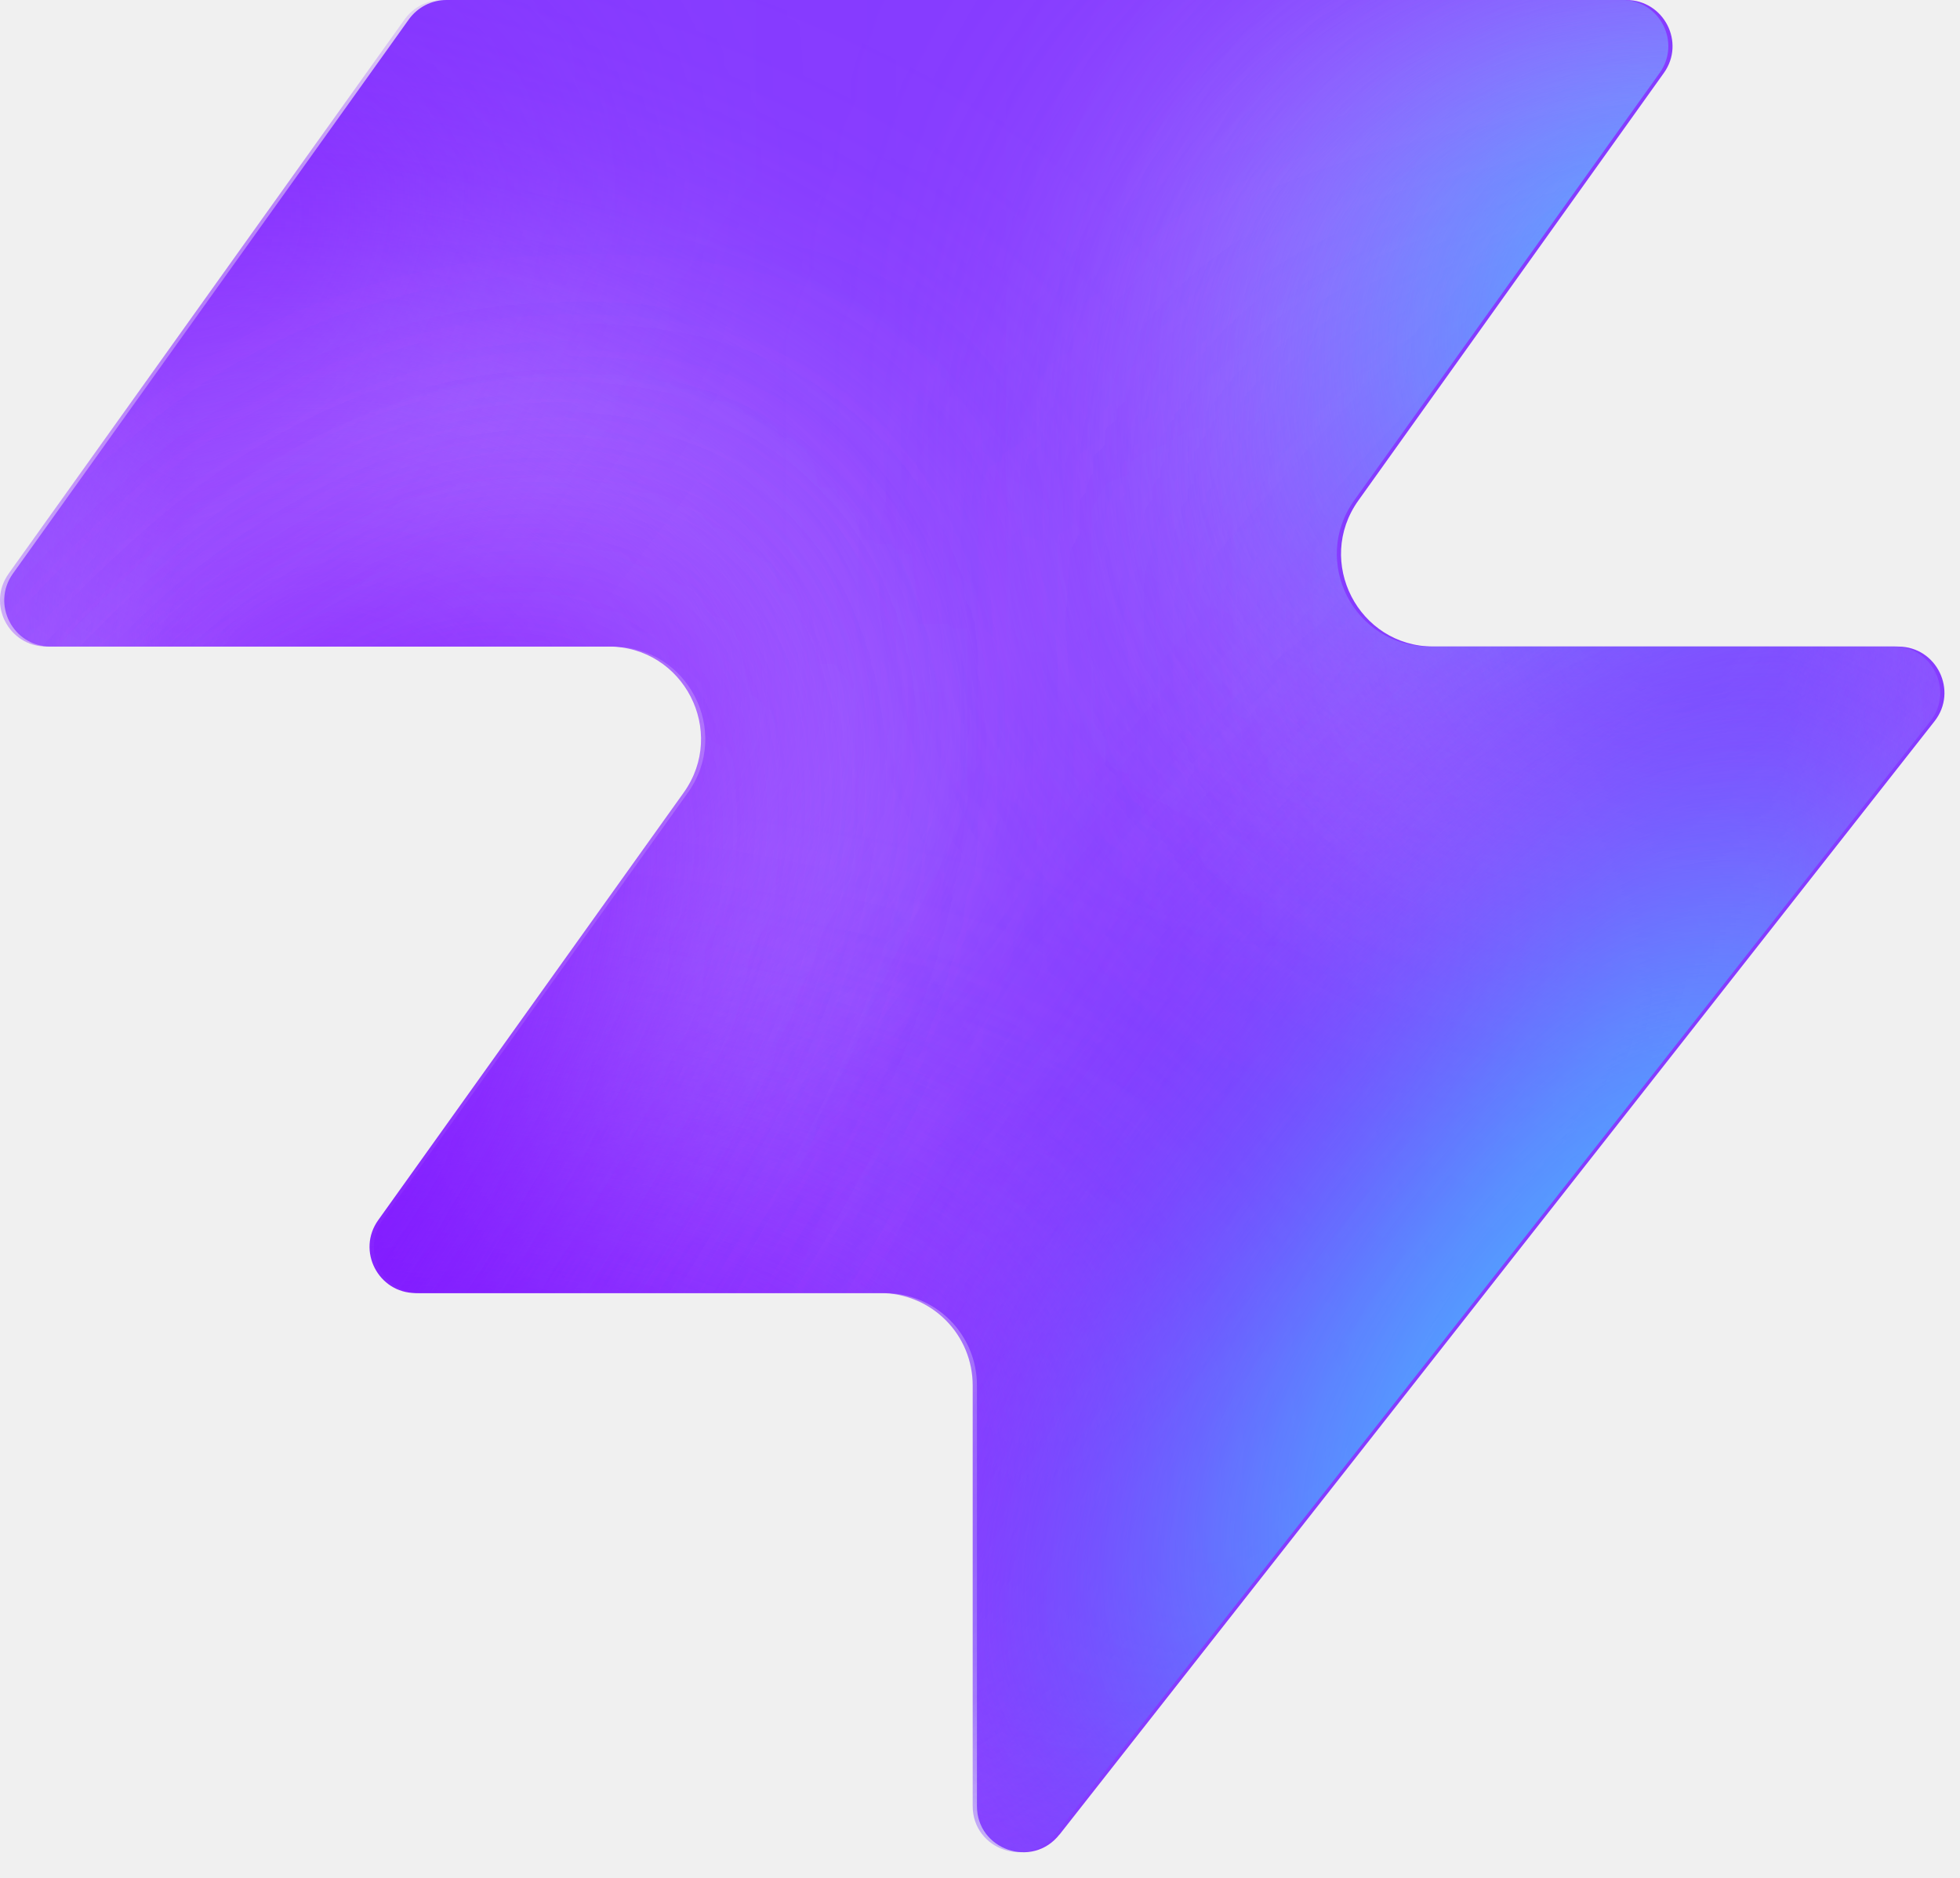
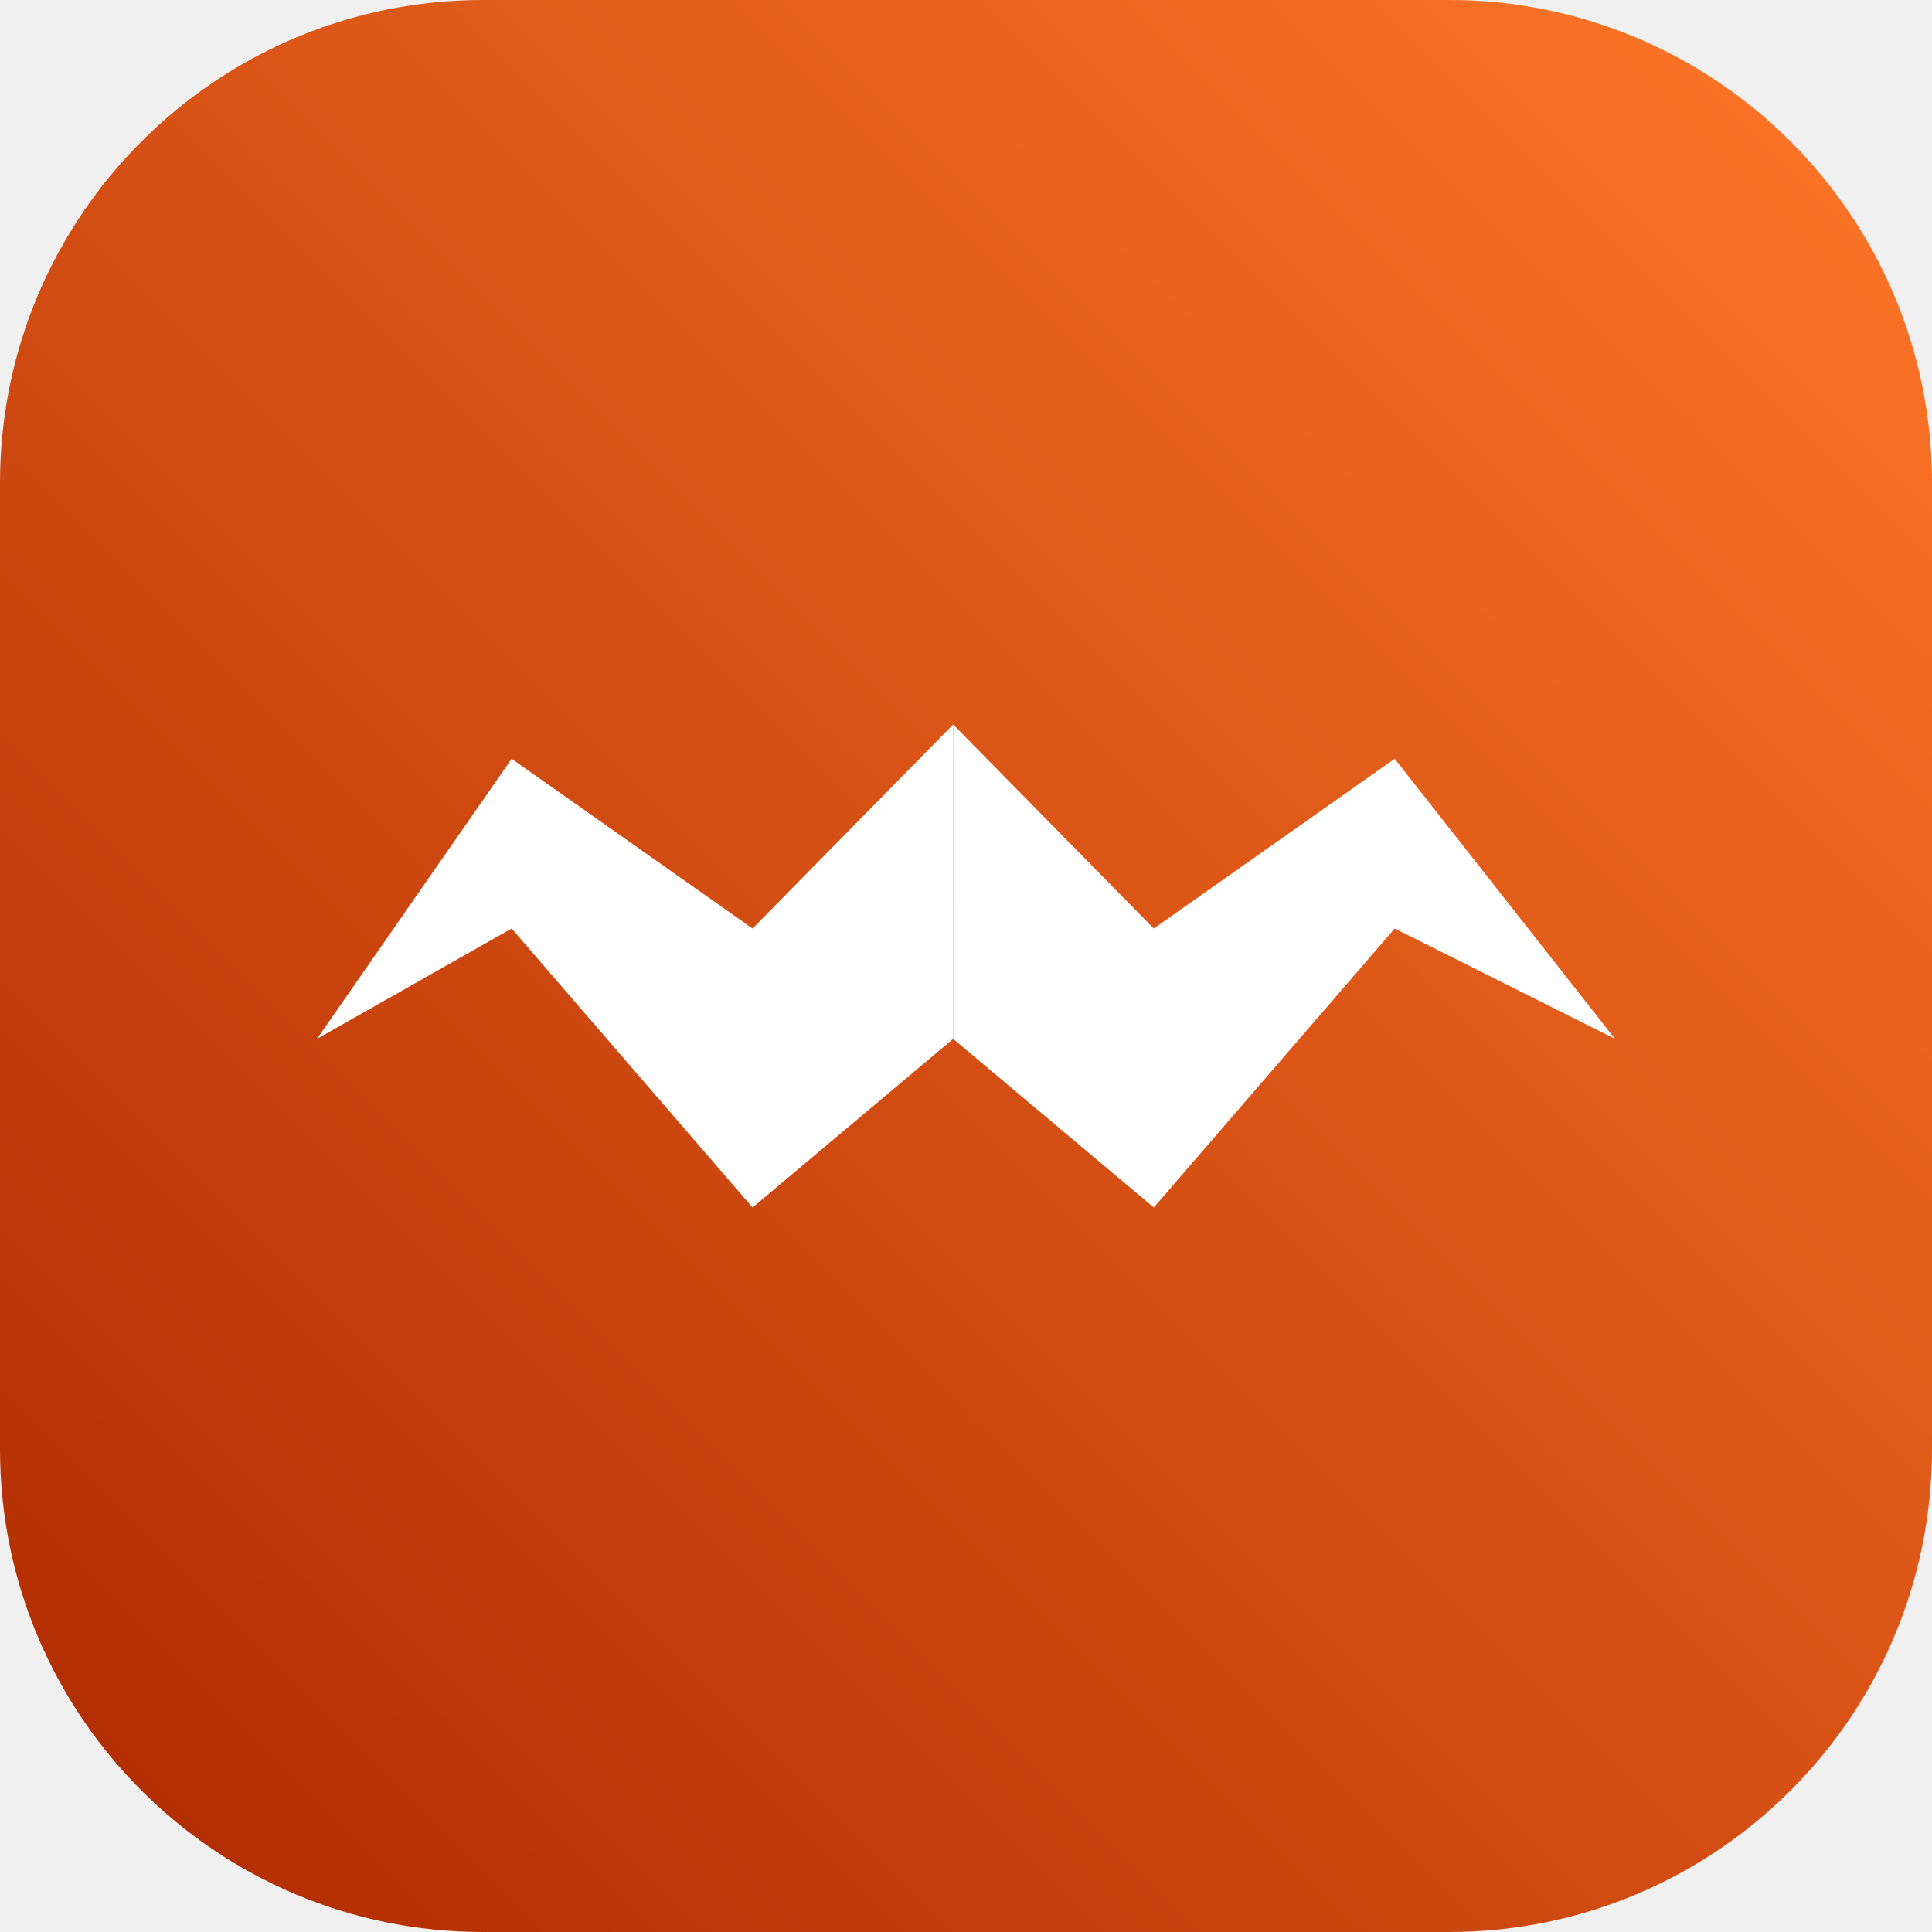
- <svg xmlns="http://www.w3.org/2000/svg" width="48" height="46" fill="none" viewBox="0 0 48 46">
-   <path fill="#863bff" d="M25.946 44.938c-.664.845-2.021.375-2.021-.698V33.937a2.26 2.26 0 0 0-2.262-2.262H10.287c-.92 0-1.456-1.04-.92-1.788l7.48-10.471c1.07-1.497 0-3.578-1.842-3.578H1.237c-.92 0-1.456-1.04-.92-1.788L10.013.474c.214-.297.556-.474.92-.474h28.894c.92 0 1.456 1.04.92 1.788l-7.48 10.471c-1.07 1.498 0 3.579 1.842 3.579h11.377c.943 0 1.473 1.088.89 1.83L25.947 44.94z" style="fill:#863bff;fill:color(display-p3 .525 .23 1);fill-opacity:1" />
-   <mask id="a" width="48" height="46" x="0" y="0" maskUnits="userSpaceOnUse" style="mask-type:alpha">
-     <path fill="#000" d="M25.842 44.938c-.664.844-2.021.375-2.021-.698V33.937a2.26 2.26 0 0 0-2.262-2.262H10.183c-.92 0-1.456-1.04-.92-1.788l7.48-10.471c1.07-1.498 0-3.579-1.842-3.579H1.133c-.92 0-1.456-1.04-.92-1.787L9.91.473c.214-.297.556-.474.92-.474h28.894c.92 0 1.456 1.04.92 1.788l-7.48 10.471c-1.07 1.498 0 3.578 1.842 3.578h11.377c.943 0 1.473 1.088.89 1.832L25.843 44.94z" style="fill:#000;fill-opacity:1" />
-   </mask>
-   <g mask="url(#a)">
-     <g filter="url(#b)">
-       <ellipse cx="5.508" cy="14.704" fill="#ede6ff" rx="5.508" ry="14.704" style="fill:#ede6ff;fill:color(display-p3 .927 .903 1);fill-opacity:1" transform="matrix(.00324 1 1 -.00324 -4.47 31.516)" />
-     </g>
-     <g filter="url(#c)">
-       <ellipse cx="10.399" cy="29.851" fill="#ede6ff" rx="10.399" ry="29.851" style="fill:#ede6ff;fill:color(display-p3 .927 .903 1);fill-opacity:1" transform="matrix(.00324 1 1 -.00324 -39.328 7.883)" />
-     </g>
-     <g filter="url(#d)">
-       <ellipse cx="5.508" cy="30.487" fill="#7e14ff" rx="5.508" ry="30.487" style="fill:#7e14ff;fill:color(display-p3 .492 .077 1);fill-opacity:1" transform="rotate(89.814 -25.913 -14.639)scale(1 -1)" />
-     </g>
-     <g filter="url(#e)">
-       <ellipse cx="5.508" cy="30.599" fill="#7e14ff" rx="5.508" ry="30.599" style="fill:#7e14ff;fill:color(display-p3 .492 .077 1);fill-opacity:1" transform="rotate(89.814 -32.644 -3.334)scale(1 -1)" />
-     </g>
-     <g filter="url(#f)">
-       <ellipse cx="5.508" cy="30.599" fill="#7e14ff" rx="5.508" ry="30.599" style="fill:#7e14ff;fill:color(display-p3 .492 .077 1);fill-opacity:1" transform="matrix(.00324 1 1 -.00324 -34.34 30.47)" />
-     </g>
-     <g filter="url(#g)">
-       <ellipse cx="14.072" cy="22.078" fill="#ede6ff" rx="14.072" ry="22.078" style="fill:#ede6ff;fill:color(display-p3 .927 .903 1);fill-opacity:1" transform="rotate(93.35 24.506 48.493)scale(-1 1)" />
-     </g>
-     <g filter="url(#h)">
-       <ellipse cx="3.47" cy="21.501" fill="#7e14ff" rx="3.47" ry="21.501" style="fill:#7e14ff;fill:color(display-p3 .492 .077 1);fill-opacity:1" transform="rotate(89.009 28.708 47.59)scale(-1 1)" />
-     </g>
-     <g filter="url(#i)">
-       <ellipse cx="3.47" cy="21.501" fill="#7e14ff" rx="3.47" ry="21.501" style="fill:#7e14ff;fill:color(display-p3 .492 .077 1);fill-opacity:1" transform="rotate(89.009 28.708 47.59)scale(-1 1)" />
-     </g>
-     <g filter="url(#j)">
-       <ellipse cx=".387" cy="8.972" fill="#7e14ff" rx="4.407" ry="29.108" style="fill:#7e14ff;fill:color(display-p3 .492 .077 1);fill-opacity:1" transform="rotate(39.51 .387 8.972)" />
-     </g>
-     <g filter="url(#k)">
-       <ellipse cx="47.523" cy="-6.092" fill="#7e14ff" rx="4.407" ry="29.108" style="fill:#7e14ff;fill:color(display-p3 .492 .077 1);fill-opacity:1" transform="rotate(37.892 47.523 -6.092)" />
-     </g>
-     <g filter="url(#l)">
-       <ellipse cx="41.412" cy="6.333" fill="#47bfff" rx="5.971" ry="9.665" style="fill:#47bfff;fill:color(display-p3 .28 .748 1);fill-opacity:1" transform="rotate(37.892 41.412 6.333)" />
-     </g>
-     <g filter="url(#m)">
-       <ellipse cx="-1.879" cy="38.332" fill="#7e14ff" rx="4.407" ry="29.108" style="fill:#7e14ff;fill:color(display-p3 .492 .077 1);fill-opacity:1" transform="rotate(37.892 -1.88 38.332)" />
-     </g>
-     <g filter="url(#n)">
-       <ellipse cx="-1.879" cy="38.332" fill="#7e14ff" rx="4.407" ry="29.108" style="fill:#7e14ff;fill:color(display-p3 .492 .077 1);fill-opacity:1" transform="rotate(37.892 -1.88 38.332)" />
-     </g>
-     <g filter="url(#o)">
-       <ellipse cx="35.651" cy="29.907" fill="#7e14ff" rx="4.407" ry="29.108" style="fill:#7e14ff;fill:color(display-p3 .492 .077 1);fill-opacity:1" transform="rotate(37.892 35.651 29.907)" />
-     </g>
-     <g filter="url(#p)">
-       <ellipse cx="38.418" cy="32.4" fill="#47bfff" rx="5.971" ry="15.297" style="fill:#47bfff;fill:color(display-p3 .28 .748 1);fill-opacity:1" transform="rotate(37.892 38.418 32.4)" />
-     </g>
-   </g>
+ <svg xmlns="http://www.w3.org/2000/svg" width="256" height="256" viewBox="0 0 256 256" fill="none">
+   <rect width="256" height="256" rx="64" fill="url(#paint0_linear_9_4)" />
+   <path d="M99.716 160L126.299 137.657V96L99.716 123.034L67.794 100.544L42 137.657L67.794 123.034L99.716 160Z" fill="white" />
+   <path d="M152.882 160L126.299 137.657V96L152.882 123.034L184.804 100.544L214 137.657L184.804 123.034L152.882 160Z" fill="white" />
  <defs>
-     <filter id="b" width="60.045" height="41.654" x="-19.77" y="16.149" color-interpolation-filters="sRGB" filterUnits="userSpaceOnUse">
-       <feFlood flood-opacity="0" result="BackgroundImageFix" />
-       <feBlend in="SourceGraphic" in2="BackgroundImageFix" result="shape" />
-       <feGaussianBlur result="effect1_foregroundBlur_2002_17158" stdDeviation="7.659" />
-     </filter>
-     <filter id="c" width="90.34" height="51.437" x="-54.613" y="-7.533" color-interpolation-filters="sRGB" filterUnits="userSpaceOnUse">
-       <feFlood flood-opacity="0" result="BackgroundImageFix" />
-       <feBlend in="SourceGraphic" in2="BackgroundImageFix" result="shape" />
-       <feGaussianBlur result="effect1_foregroundBlur_2002_17158" stdDeviation="7.659" />
-     </filter>
-     <filter id="d" width="79.355" height="29.4" x="-49.64" y="2.03" color-interpolation-filters="sRGB" filterUnits="userSpaceOnUse">
-       <feFlood flood-opacity="0" result="BackgroundImageFix" />
-       <feBlend in="SourceGraphic" in2="BackgroundImageFix" result="shape" />
-       <feGaussianBlur result="effect1_foregroundBlur_2002_17158" stdDeviation="4.596" />
-     </filter>
-     <filter id="e" width="79.579" height="29.4" x="-45.045" y="20.029" color-interpolation-filters="sRGB" filterUnits="userSpaceOnUse">
-       <feFlood flood-opacity="0" result="BackgroundImageFix" />
-       <feBlend in="SourceGraphic" in2="BackgroundImageFix" result="shape" />
-       <feGaussianBlur result="effect1_foregroundBlur_2002_17158" stdDeviation="4.596" />
-     </filter>
-     <filter id="f" width="79.579" height="29.4" x="-43.513" y="21.178" color-interpolation-filters="sRGB" filterUnits="userSpaceOnUse">
-       <feFlood flood-opacity="0" result="BackgroundImageFix" />
-       <feBlend in="SourceGraphic" in2="BackgroundImageFix" result="shape" />
-       <feGaussianBlur result="effect1_foregroundBlur_2002_17158" stdDeviation="4.596" />
-     </filter>
-     <filter id="g" width="74.749" height="58.852" x="15.756" y="-17.901" color-interpolation-filters="sRGB" filterUnits="userSpaceOnUse">
-       <feFlood flood-opacity="0" result="BackgroundImageFix" />
-       <feBlend in="SourceGraphic" in2="BackgroundImageFix" result="shape" />
-       <feGaussianBlur result="effect1_foregroundBlur_2002_17158" stdDeviation="7.659" />
-     </filter>
-     <filter id="h" width="61.377" height="25.362" x="23.548" y="2.284" color-interpolation-filters="sRGB" filterUnits="userSpaceOnUse">
-       <feFlood flood-opacity="0" result="BackgroundImageFix" />
-       <feBlend in="SourceGraphic" in2="BackgroundImageFix" result="shape" />
-       <feGaussianBlur result="effect1_foregroundBlur_2002_17158" stdDeviation="4.596" />
-     </filter>
-     <filter id="i" width="61.377" height="25.362" x="23.548" y="2.284" color-interpolation-filters="sRGB" filterUnits="userSpaceOnUse">
-       <feFlood flood-opacity="0" result="BackgroundImageFix" />
-       <feBlend in="SourceGraphic" in2="BackgroundImageFix" result="shape" />
-       <feGaussianBlur result="effect1_foregroundBlur_2002_17158" stdDeviation="4.596" />
-     </filter>
-     <filter id="j" width="56.045" height="63.649" x="-27.636" y="-22.853" color-interpolation-filters="sRGB" filterUnits="userSpaceOnUse">
-       <feFlood flood-opacity="0" result="BackgroundImageFix" />
-       <feBlend in="SourceGraphic" in2="BackgroundImageFix" result="shape" />
-       <feGaussianBlur result="effect1_foregroundBlur_2002_17158" stdDeviation="4.596" />
-     </filter>
-     <filter id="k" width="54.814" height="64.646" x="20.116" y="-38.415" color-interpolation-filters="sRGB" filterUnits="userSpaceOnUse">
-       <feFlood flood-opacity="0" result="BackgroundImageFix" />
-       <feBlend in="SourceGraphic" in2="BackgroundImageFix" result="shape" />
-       <feGaussianBlur result="effect1_foregroundBlur_2002_17158" stdDeviation="4.596" />
-     </filter>
-     <filter id="l" width="33.541" height="35.313" x="24.641" y="-11.323" color-interpolation-filters="sRGB" filterUnits="userSpaceOnUse">
-       <feFlood flood-opacity="0" result="BackgroundImageFix" />
-       <feBlend in="SourceGraphic" in2="BackgroundImageFix" result="shape" />
-       <feGaussianBlur result="effect1_foregroundBlur_2002_17158" stdDeviation="4.596" />
-     </filter>
-     <filter id="m" width="54.814" height="64.646" x="-29.286" y="6.009" color-interpolation-filters="sRGB" filterUnits="userSpaceOnUse">
-       <feFlood flood-opacity="0" result="BackgroundImageFix" />
-       <feBlend in="SourceGraphic" in2="BackgroundImageFix" result="shape" />
-       <feGaussianBlur result="effect1_foregroundBlur_2002_17158" stdDeviation="4.596" />
-     </filter>
-     <filter id="n" width="54.814" height="64.646" x="-29.286" y="6.009" color-interpolation-filters="sRGB" filterUnits="userSpaceOnUse">
-       <feFlood flood-opacity="0" result="BackgroundImageFix" />
-       <feBlend in="SourceGraphic" in2="BackgroundImageFix" result="shape" />
-       <feGaussianBlur result="effect1_foregroundBlur_2002_17158" stdDeviation="4.596" />
-     </filter>
-     <filter id="o" width="54.814" height="64.646" x="8.244" y="-2.416" color-interpolation-filters="sRGB" filterUnits="userSpaceOnUse">
-       <feFlood flood-opacity="0" result="BackgroundImageFix" />
-       <feBlend in="SourceGraphic" in2="BackgroundImageFix" result="shape" />
-       <feGaussianBlur result="effect1_foregroundBlur_2002_17158" stdDeviation="4.596" />
-     </filter>
-     <filter id="p" width="39.409" height="43.623" x="18.713" y="10.588" color-interpolation-filters="sRGB" filterUnits="userSpaceOnUse">
-       <feFlood flood-opacity="0" result="BackgroundImageFix" />
-       <feBlend in="SourceGraphic" in2="BackgroundImageFix" result="shape" />
-       <feGaussianBlur result="effect1_foregroundBlur_2002_17158" stdDeviation="4.596" />
-     </filter>
+     <linearGradient id="paint0_linear_9_4" x1="256" y1="0" x2="0" y2="256" gradientUnits="userSpaceOnUse">
+       <stop stop-color="#FF7829" />
+       <stop offset="1" stop-color="#AD2900" />
+     </linearGradient>
  </defs>
</svg>
